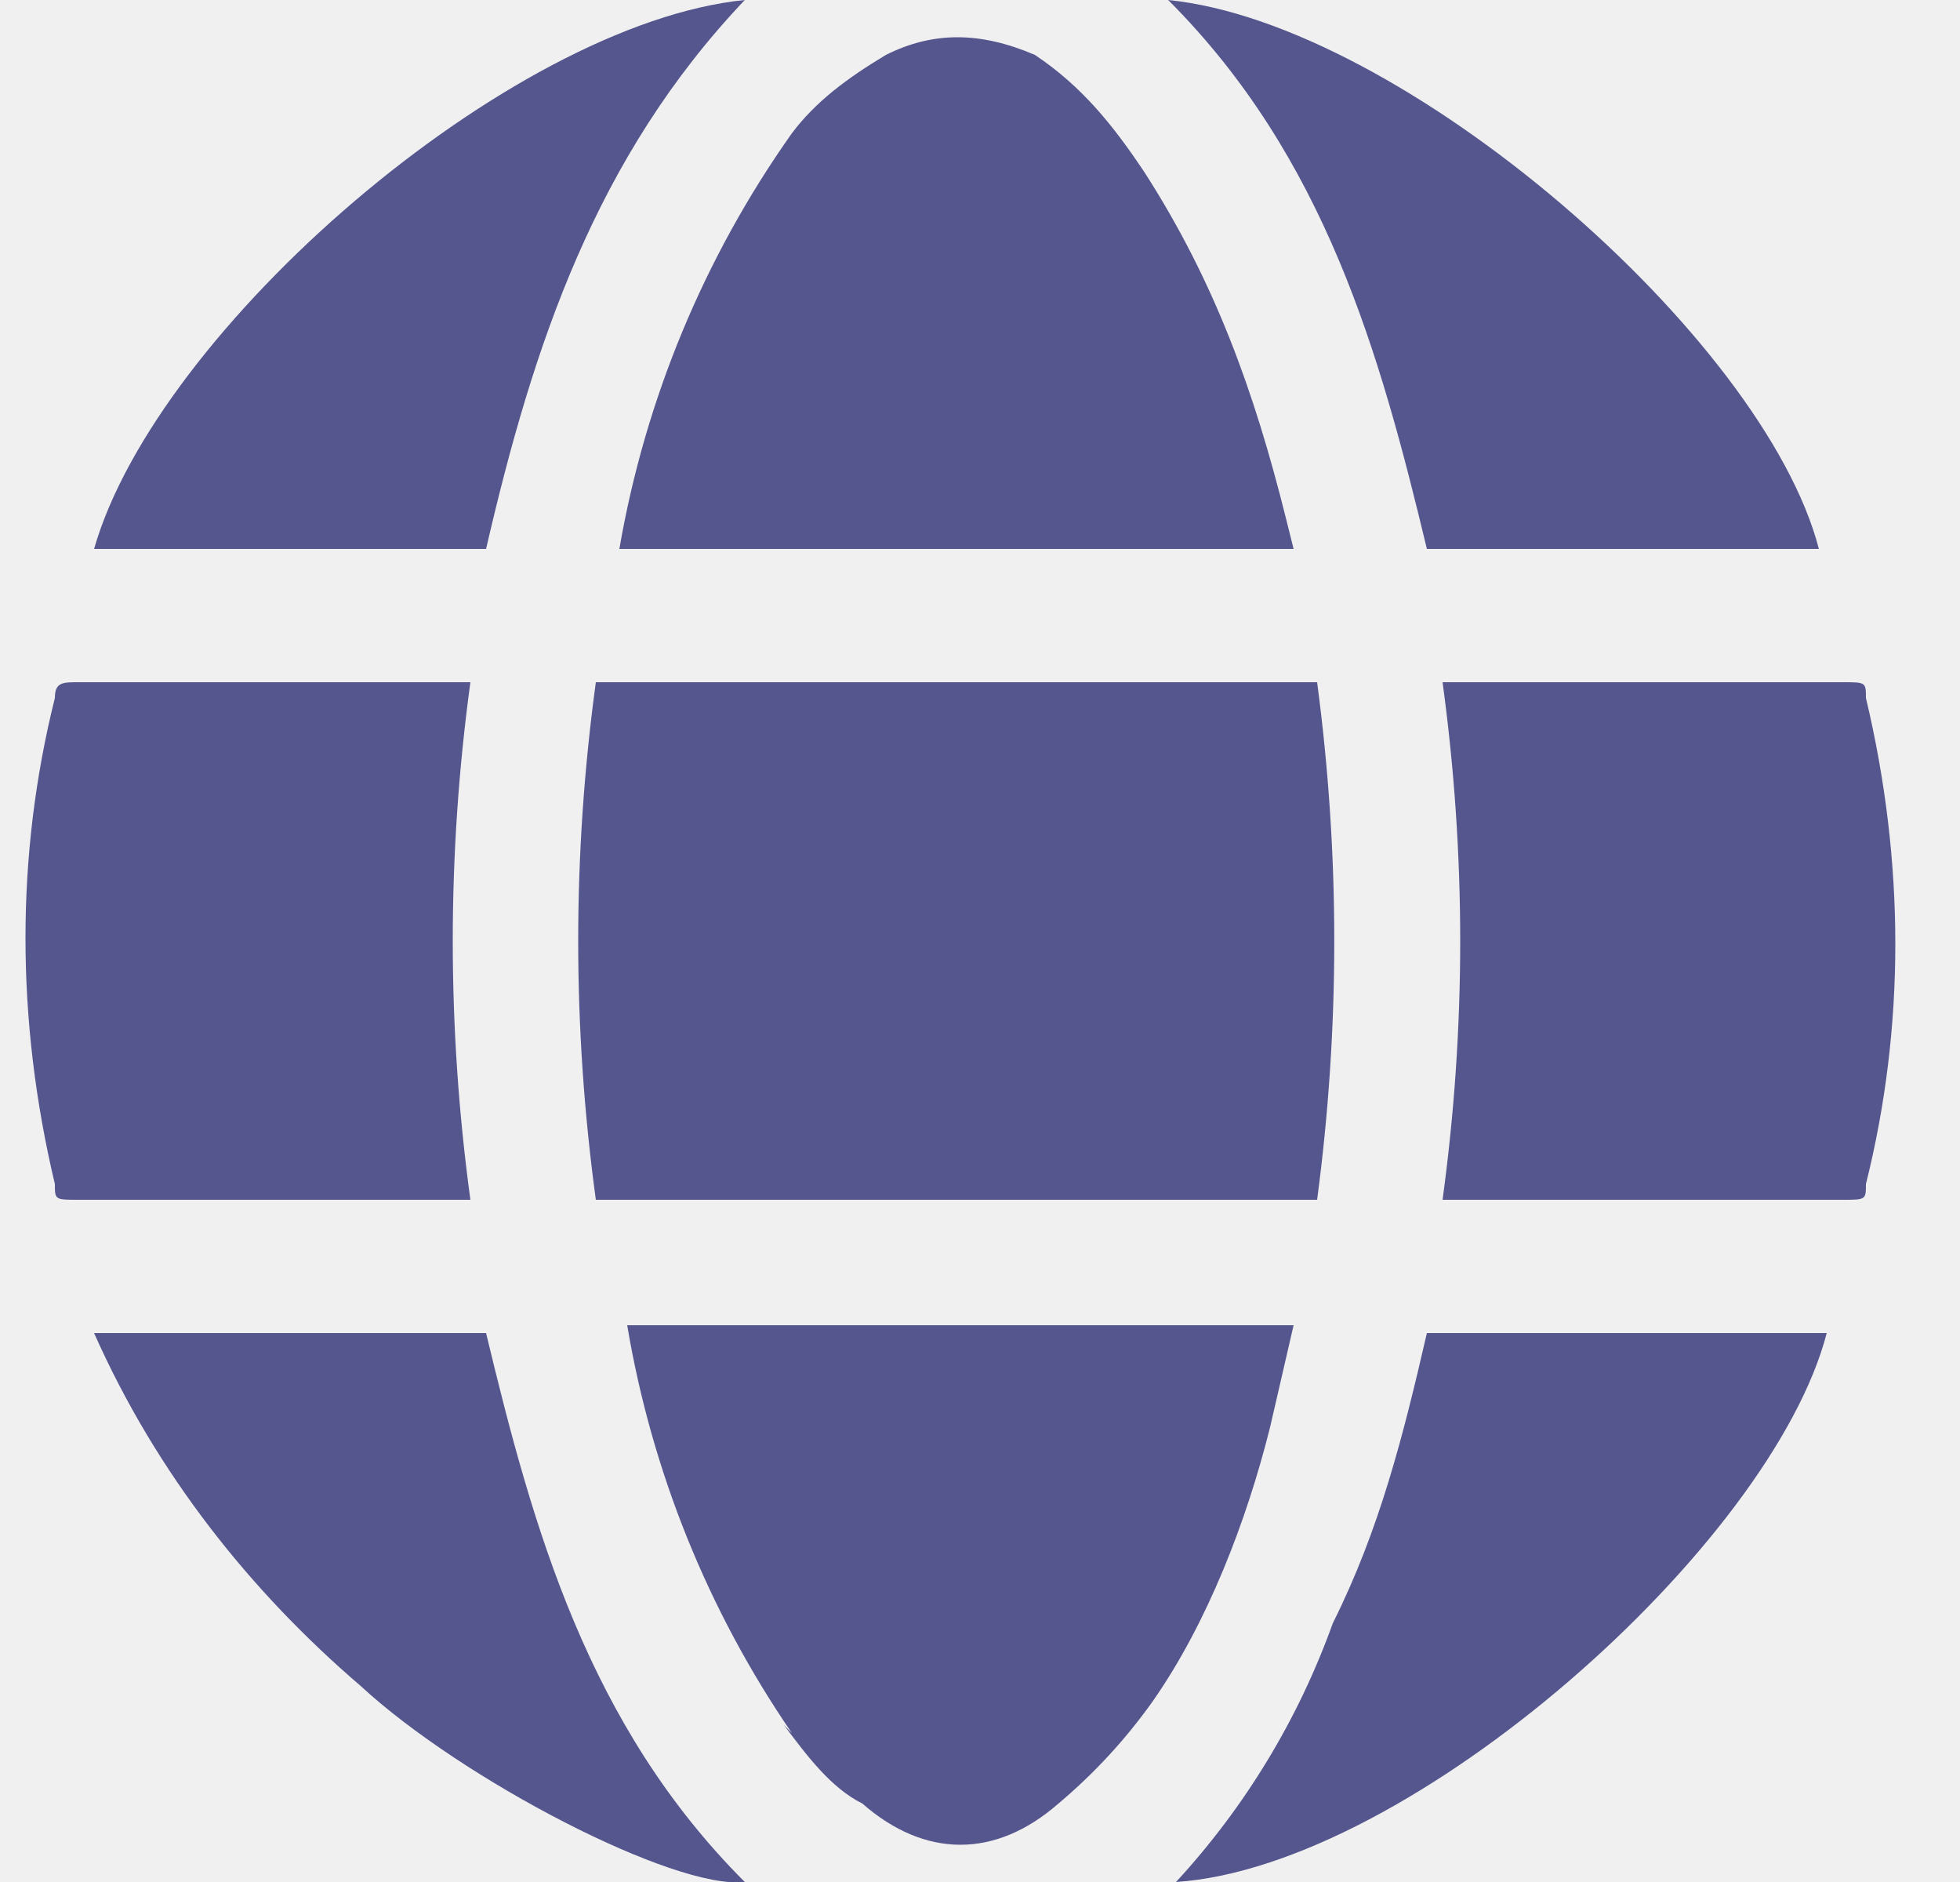
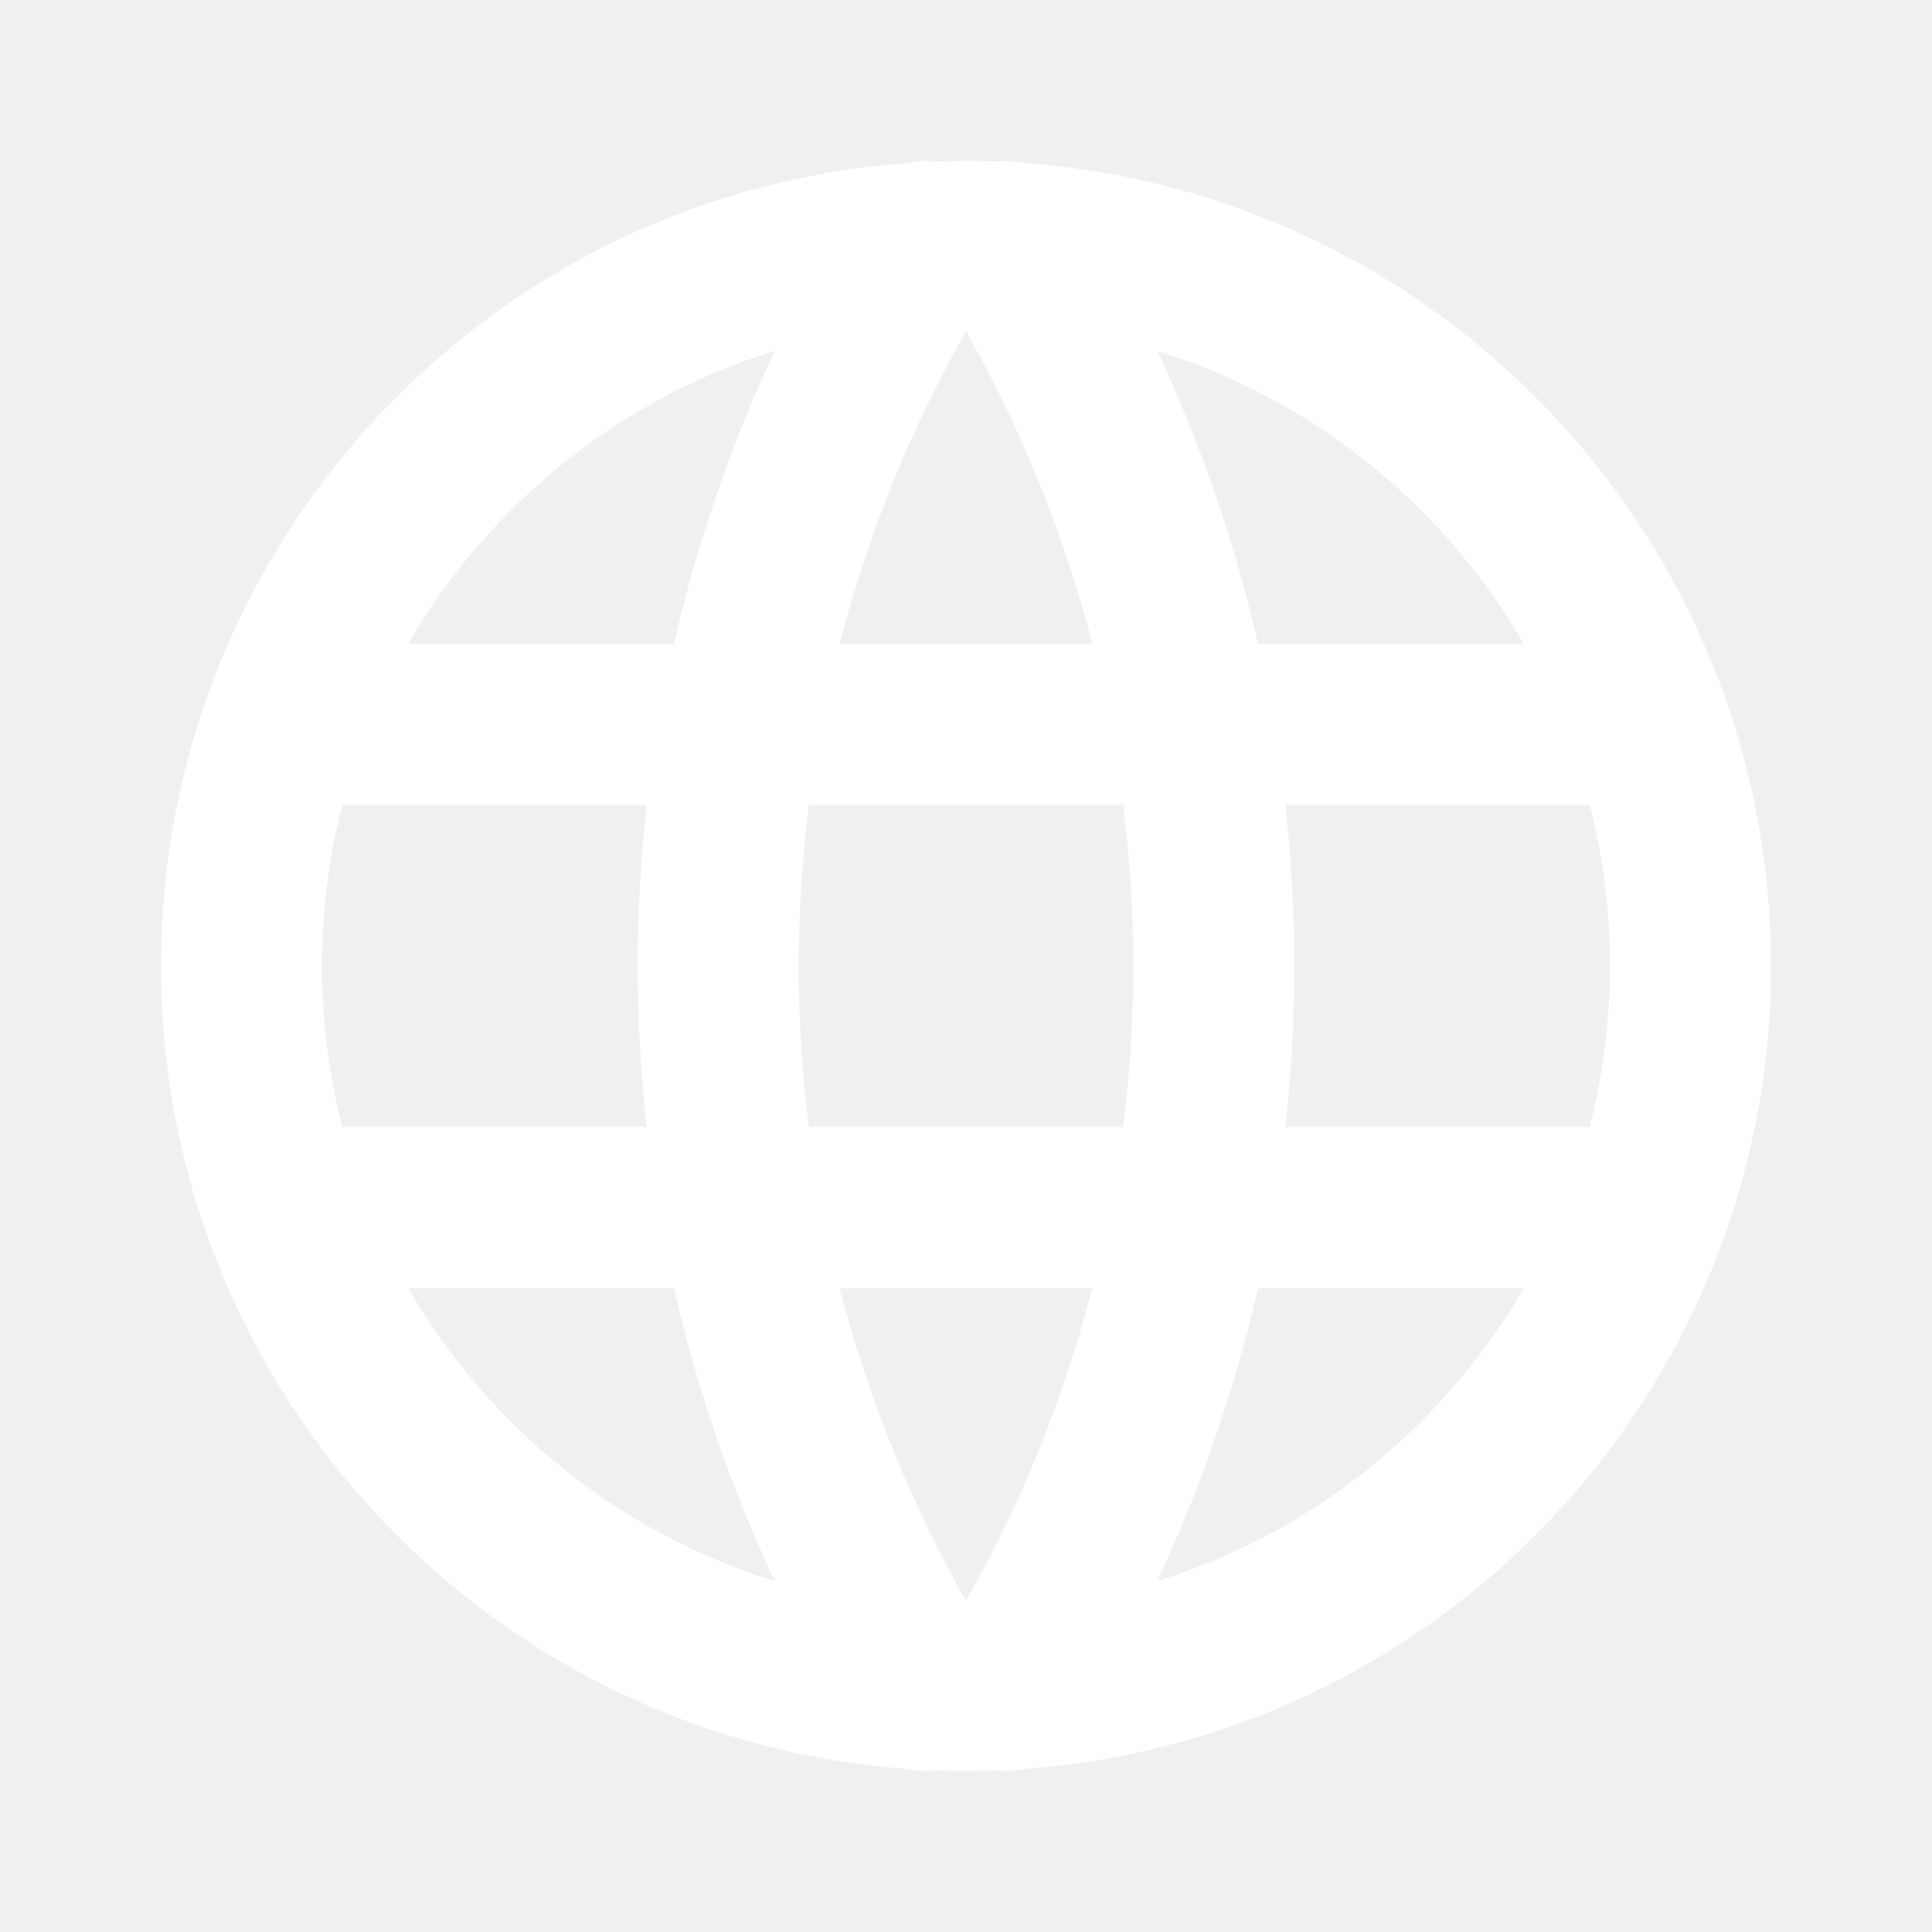
- <svg xmlns="http://www.w3.org/2000/svg" width="25" height="24" viewBox="0 0 25 24" fill="none">
-   <path d="M16.8 15.3H7.6c-.3-2.2-.3-4.4 0-6.6h9.2a25 25 0 010 6.6zM16.5 7l-.1-.4c-.4-1.6-.9-3-1.8-4.4-.4-.6-.8-1.1-1.4-1.5-.7-.3-1.3-.3-1.9 0-.5.3-.9.6-1.2 1A13 13 0 007.9 7h8.6zM10 22c.3.4.6.8 1 1 .8.7 1.7.7 2.5 0a7 7 0 001.2-1.3c.7-1 1.2-2.3 1.5-3.5l.3-1.3H8a13 13 0 002.1 5.2zm8.5-6.7h5c.3 0 .3 0 .3-.2.5-2 .5-4.1 0-6.2 0-.2 0-.2-.3-.2h-5.1c.3 2.2.3 4.4 0 6.6h.1zM6 8.7H1c-.2 0-.3 0-.3.2-.5 2-.5 4.1 0 6.2 0 .2 0 .2.3.2h5c-.3-2.2-.3-4.4 0-6.6h-.1zM18.2 7h5c-.7-2.7-5.3-6.7-8.3-7 2 2 2.7 4.5 3.3 7zm-17 0h5c.6-2.6 1.4-5 3.3-7C6.5.3 2 4.2 1.2 7zm22 10h-5c-.3 1.3-.6 2.5-1.2 3.7a9.7 9.7 0 01-2 3.3c3-.2 7.6-4.3 8.3-7zM4.6 21.5c1.3 1.2 4 2.6 4.9 2.5-2-2-2.7-4.5-3.3-7h-5c.8 1.8 2 3.3 3.4 4.5z" fill="#56568F" />
+ <svg xmlns="http://www.w3.org/2000/svg" width="24" height="24" viewBox="0 0 24 24" fill="none">
+   <path d="M12 21C16.971 21 21 16.971 21 12C21 7.029 16.971 3 12 3C7.029 3 3 7.029 3 12C3 16.971 7.029 21 12 21Z" stroke="white" stroke-width="2" stroke-linecap="round" stroke-linejoin="round" />
+   <path d="M3.6 9H20.4" stroke="white" stroke-width="2" stroke-linecap="round" stroke-linejoin="round" />
+   <path d="M3.6 15H20.4" stroke="white" stroke-width="2" stroke-linecap="round" stroke-linejoin="round" />
+   <path d="M11.5 3C9.815 5.7 8.922 8.818 8.922 12C8.922 15.182 9.815 18.3 11.5 21" stroke="white" stroke-width="2" stroke-linecap="round" stroke-linejoin="round" />
+   <path d="M12.5 3C14.185 5.7 15.078 8.818 15.078 12C15.078 15.182 14.185 18.3 12.5 21" stroke="white" stroke-width="2" stroke-linecap="round" stroke-linejoin="round" />
</svg>
